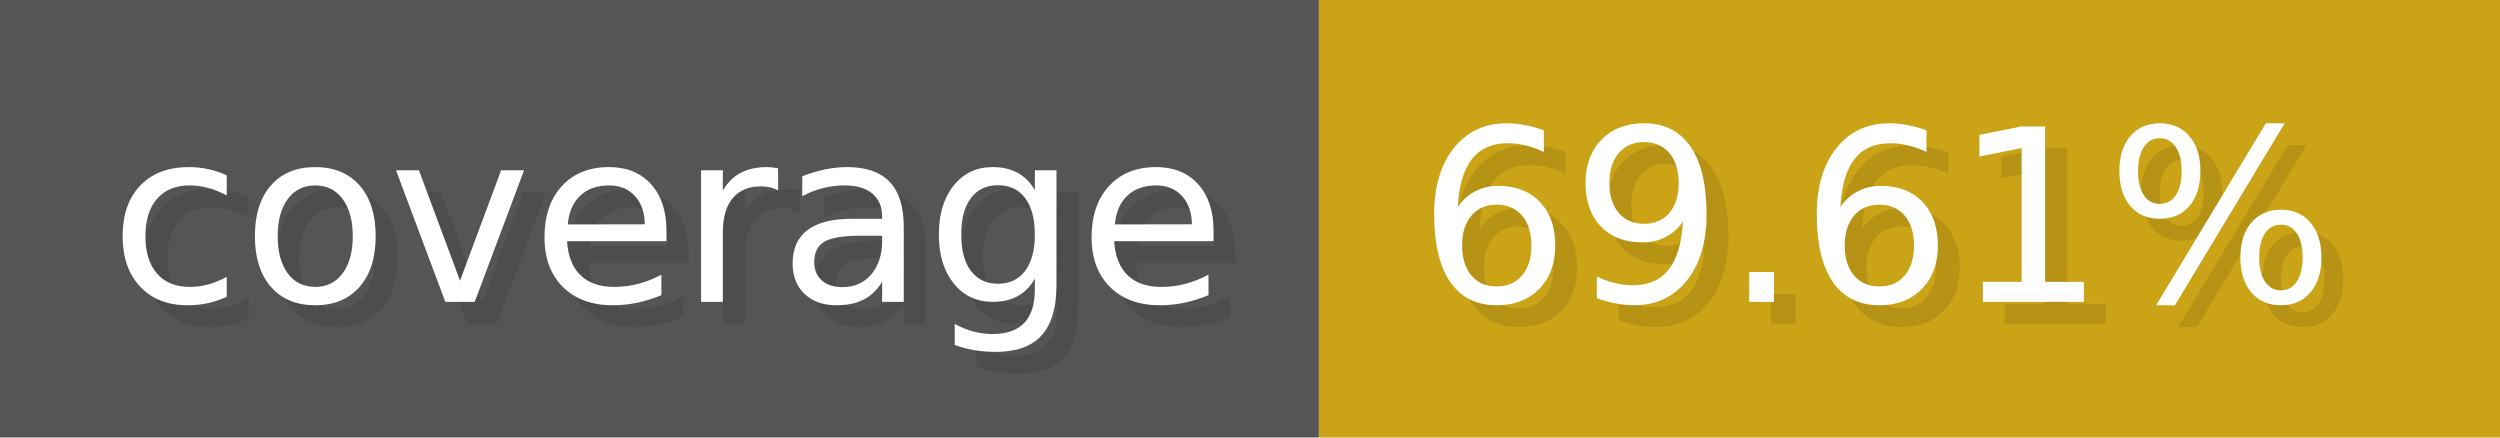
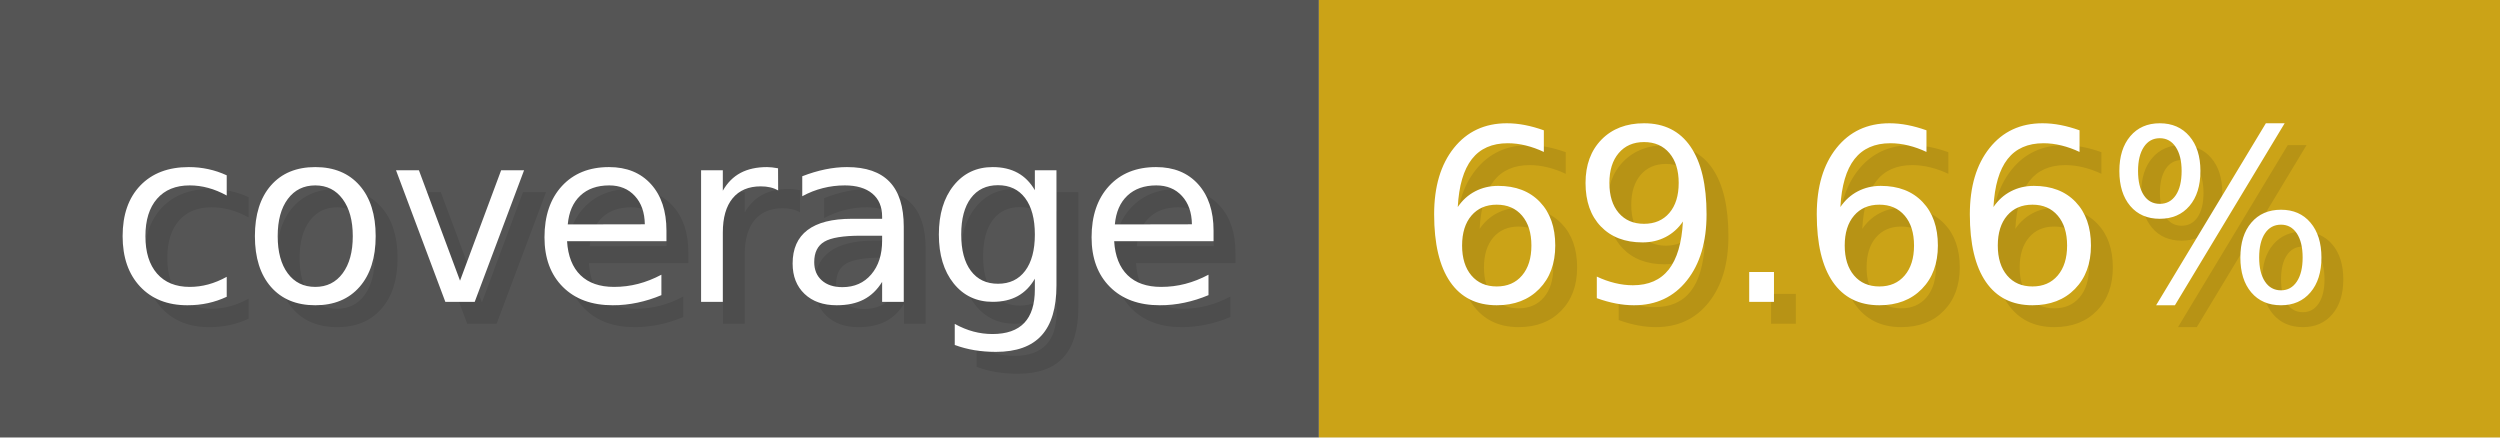
- <svg xmlns="http://www.w3.org/2000/svg" width="114.3" height="20" viewBox="0 0 1143 200" role="img" aria-label="coverage: 69.61%">
+ <svg xmlns="http://www.w3.org/2000/svg" width="114.3" height="20" viewBox="0 0 1143 200" role="img" aria-label="coverage: 69.66%">
  <g>
    <rect fill="#555" width="603" height="200" />
    <rect fill="#cba317" x="603" width="540" height="200" />
  </g>
  <g aria-hidden="true" fill="#fff" text-anchor="start" font-family="Verdana,DejaVu Sans,sans-serif" font-size="110">
    <text x="60" y="148" textLength="503" fill="#000" opacity="0.1">coverage</text>
    <text x="50" y="138" textLength="503">coverage</text>
-     <text x="658" y="148" textLength="440" fill="#000" opacity="0.1">69.61%</text>
-     <text x="648" y="138" textLength="440">69.61%</text>
+     <text x="658" y="148" textLength="440" fill="#000" opacity="0.1">69.66%</text>
+     <text x="648" y="138" textLength="440">69.66%</text>
  </g>
</svg>
